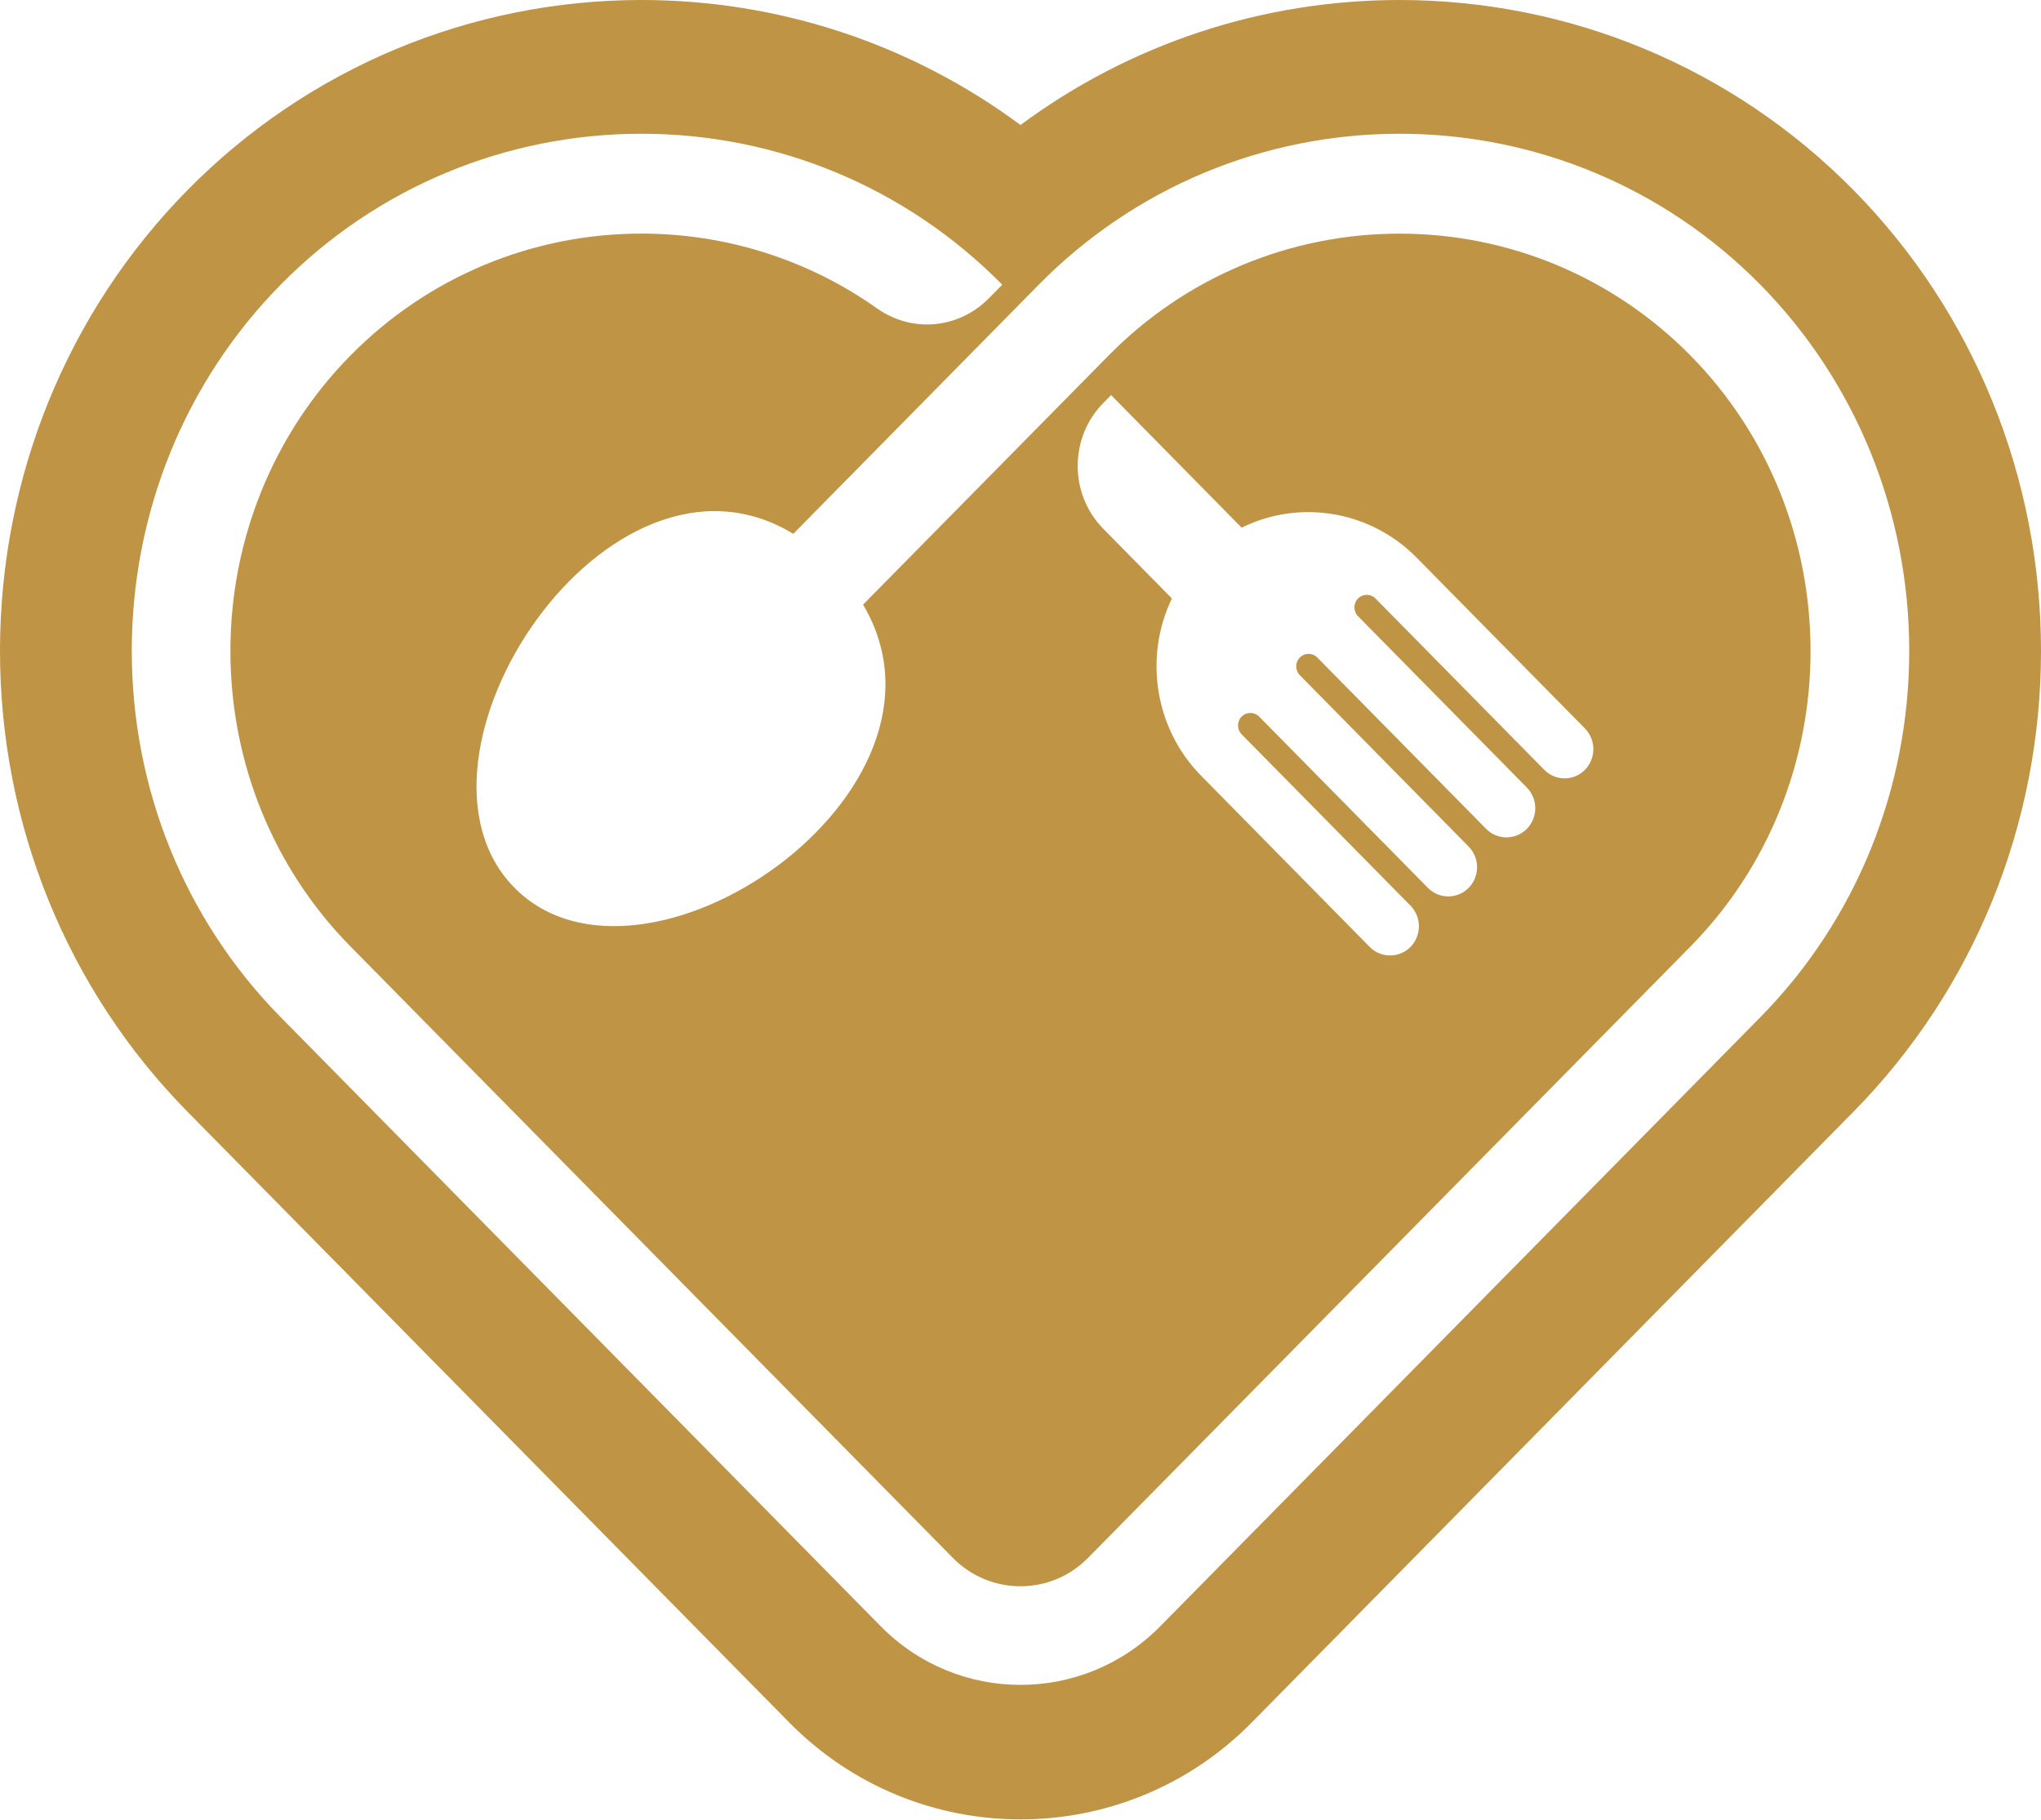
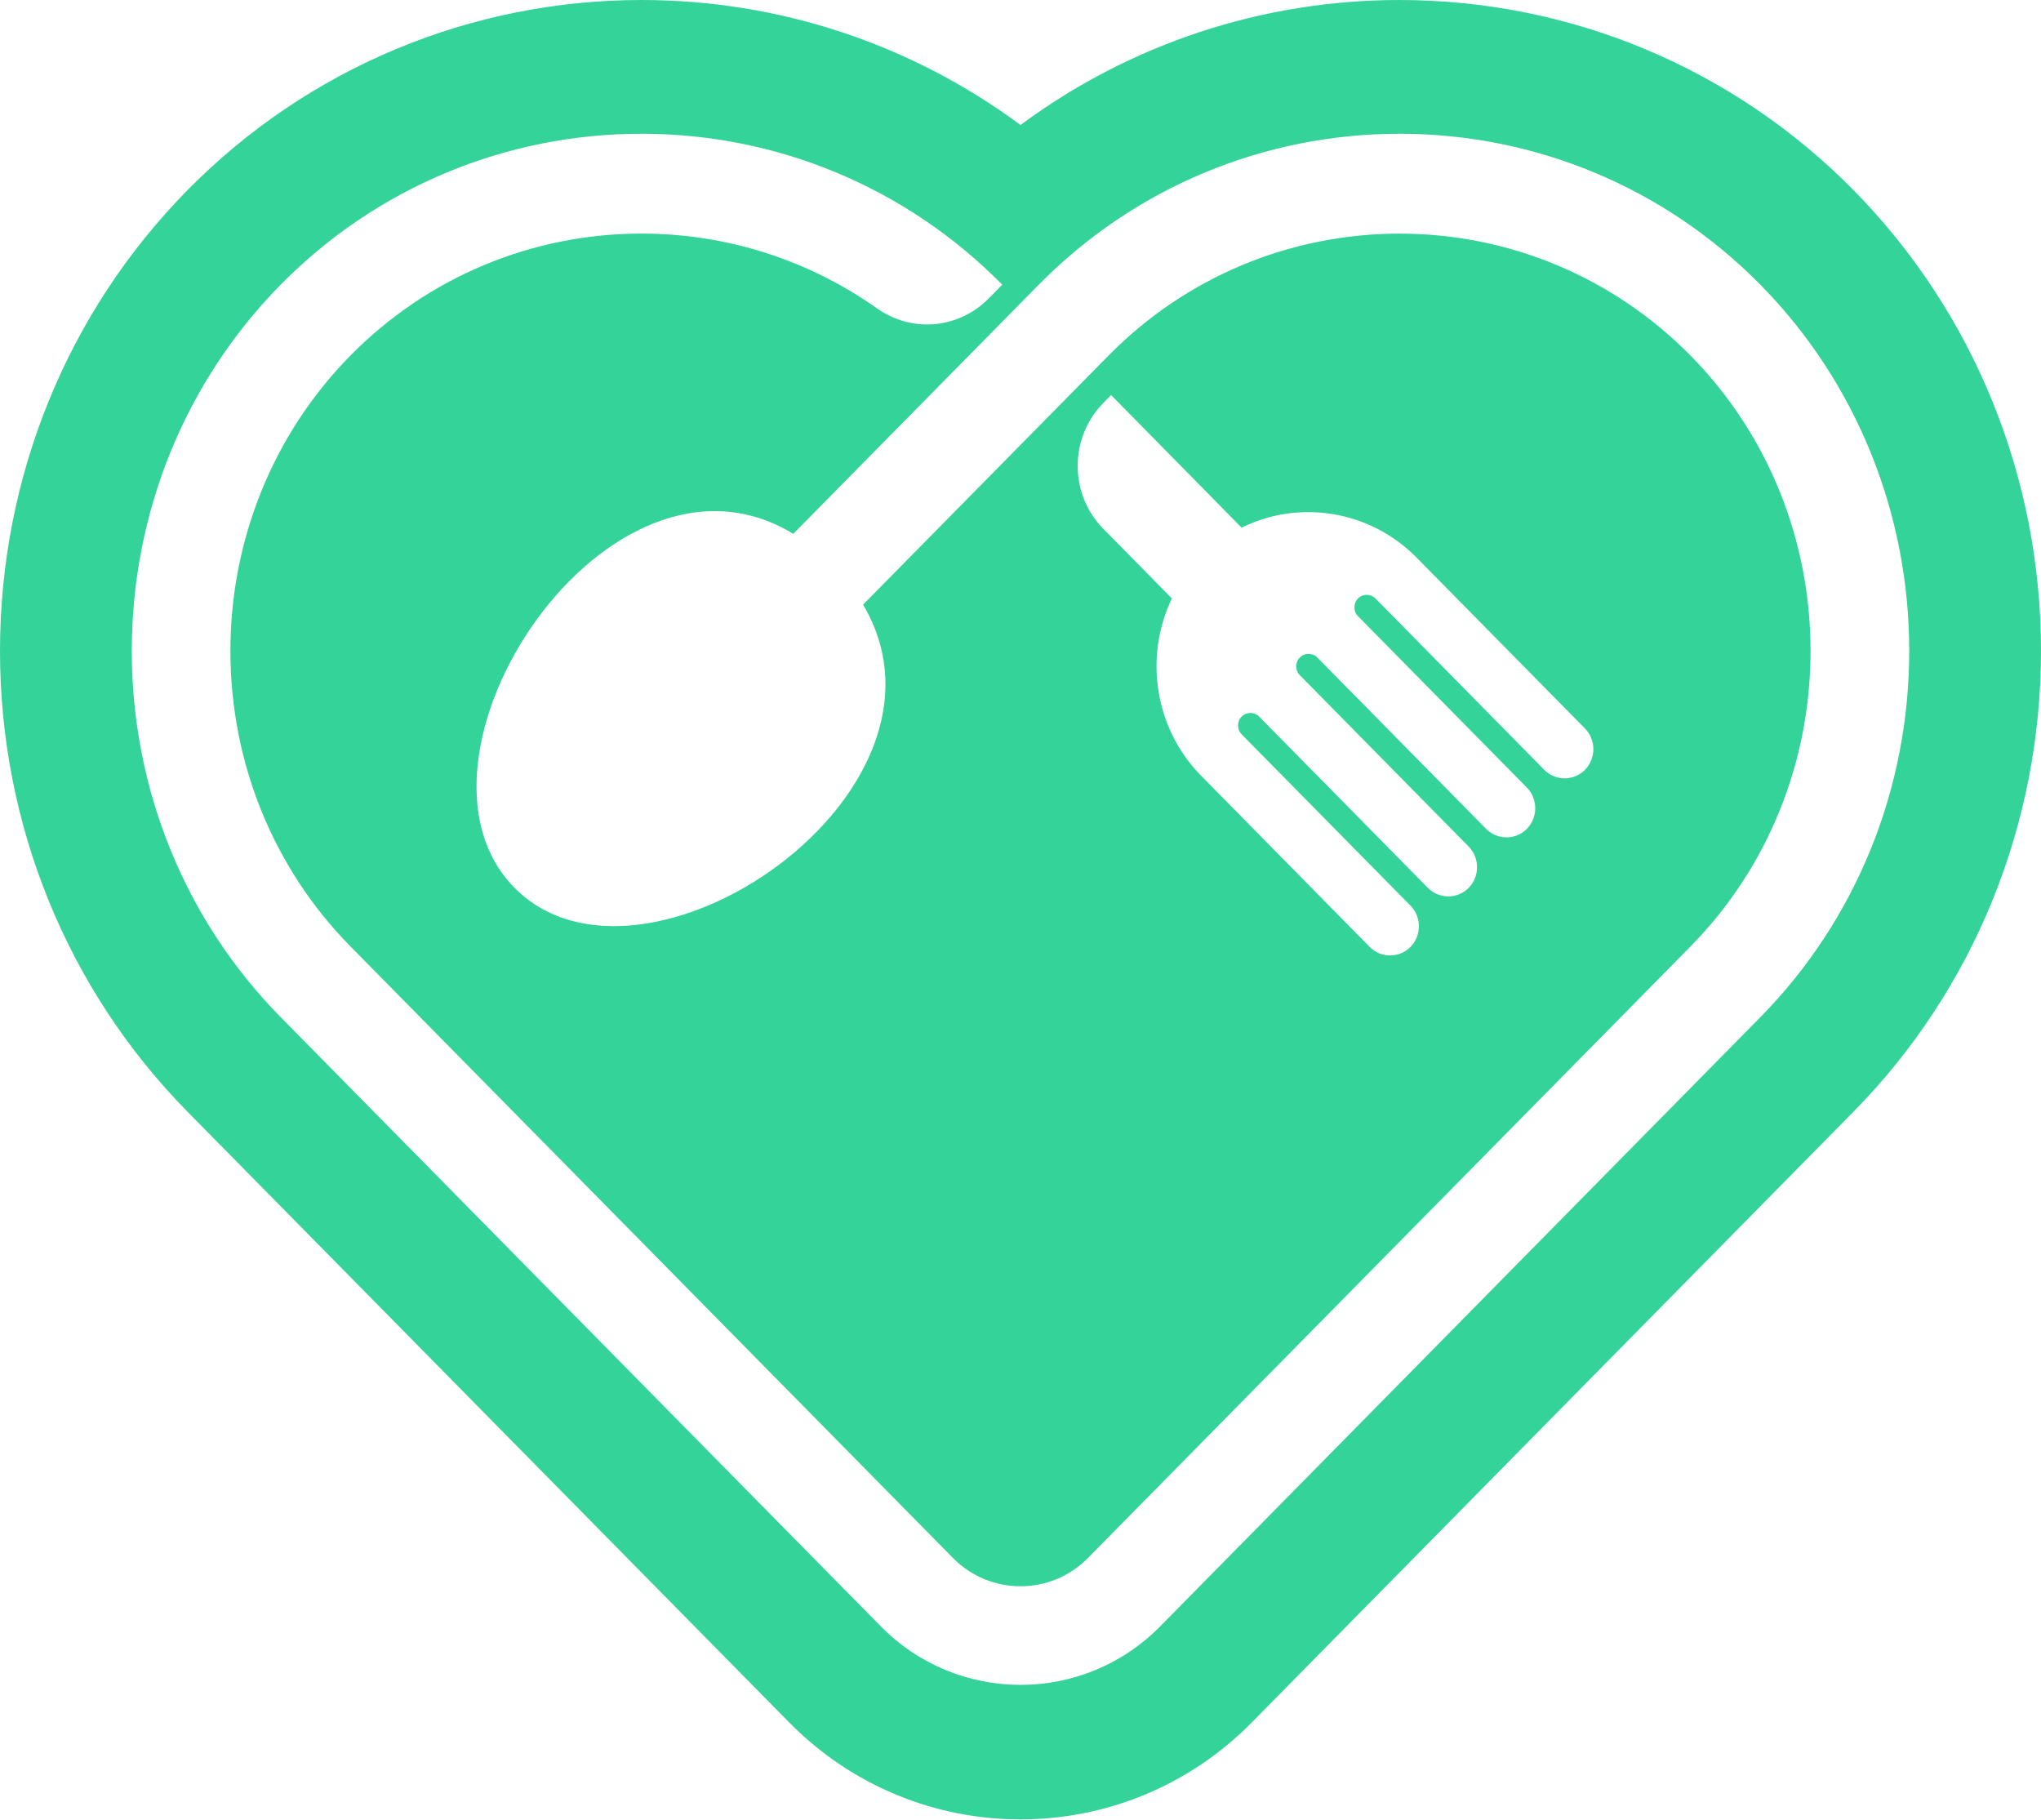
<svg xmlns="http://www.w3.org/2000/svg" width="46" height="41" viewBox="0 0 46 41" fill="none">
-   <path fill-rule="evenodd" clip-rule="evenodd" d="M19.452 13.625C21.954 17.856 14.476 22.929 11.594 20.004C8.711 17.079 13.71 9.49 17.879 12.03L23.411 6.416C25.574 4.222 28.488 3.014 31.543 3.014C34.597 3.014 37.513 4.222 39.675 6.416C41.837 8.61 43.03 11.568 43.03 14.669C43.03 17.77 41.837 20.727 39.675 22.922L26.15 36.648C24.415 38.409 21.585 38.409 19.85 36.648L6.325 22.921C4.163 20.727 2.97 17.77 2.97 14.668C2.97 11.568 4.163 8.611 6.325 6.416C8.487 4.222 11.403 3.014 14.457 3.014C17.512 3.014 20.426 4.222 22.589 6.416L22.288 6.721C21.606 7.413 20.555 7.508 19.764 6.948C18.218 5.855 16.371 5.264 14.457 5.264C11.992 5.264 9.642 6.242 7.897 8.013C6.154 9.783 5.193 12.169 5.193 14.669C5.193 17.171 6.153 19.556 7.897 21.326L21.478 35.109C22.316 35.959 23.682 35.959 24.52 35.109L38.102 21.327C39.845 19.556 40.806 17.171 40.806 14.67C40.806 12.17 39.846 9.783 38.102 8.014C36.357 6.243 34.007 5.265 31.542 5.265C29.078 5.265 26.726 6.243 24.983 8.014L19.452 13.625ZM27.984 11.891C29.287 11.247 30.867 11.505 31.908 12.546L35.722 16.416C35.974 16.673 35.974 17.091 35.722 17.348C35.469 17.605 35.057 17.604 34.805 17.348L31.001 13.487C30.892 13.377 30.715 13.377 30.607 13.487C30.499 13.597 30.499 13.777 30.607 13.886L34.412 17.747C34.664 18.003 34.665 18.422 34.412 18.678C34.159 18.934 33.747 18.934 33.494 18.678L29.689 14.817C29.582 14.708 29.404 14.707 29.296 14.817C29.187 14.926 29.187 15.107 29.296 15.216L33.1 19.077C33.353 19.333 33.353 19.752 33.1 20.009C32.849 20.264 32.436 20.264 32.183 20.009L28.378 16.148C28.271 16.039 28.092 16.039 27.984 16.148C27.876 16.257 27.876 16.438 27.984 16.548L31.789 20.408C32.042 20.664 32.042 21.083 31.789 21.34C31.536 21.595 31.124 21.595 30.871 21.34L27.058 17.468C26.028 16.414 25.777 14.808 26.412 13.486L24.865 11.915C24.097 11.135 24.097 9.863 24.865 9.083L25.042 8.903L27.984 11.891ZM23 2.817C25.465 0.99 28.448 0 31.543 0C35.384 0.001 39.055 1.525 41.775 4.285C44.493 7.044 46 10.769 46 14.668C46 18.568 44.493 22.292 41.775 25.051L28.212 38.816C25.341 41.728 20.658 41.728 17.788 38.816L4.225 25.052C1.507 22.292 0 18.568 0 14.668C0 10.769 1.507 7.044 4.225 4.285C6.944 1.525 10.616 0.001 14.457 0C17.552 0 20.535 0.99 23 2.817Z" fill="#BF9444" />
+   <path fill-rule="evenodd" clip-rule="evenodd" d="M19.452 13.625C21.954 17.856 14.476 22.929 11.594 20.004C8.711 17.079 13.71 9.49 17.879 12.03L23.411 6.416C25.574 4.222 28.488 3.014 31.543 3.014C34.597 3.014 37.513 4.222 39.675 6.416C41.837 8.61 43.03 11.568 43.03 14.669C43.03 17.77 41.837 20.727 39.675 22.922L26.15 36.648C24.415 38.409 21.585 38.409 19.85 36.648L6.325 22.921C4.163 20.727 2.97 17.77 2.97 14.668C2.97 11.568 4.163 8.611 6.325 6.416C8.487 4.222 11.403 3.014 14.457 3.014C17.512 3.014 20.426 4.222 22.589 6.416L22.288 6.721C21.606 7.413 20.555 7.508 19.764 6.948C18.218 5.855 16.371 5.264 14.457 5.264C11.992 5.264 9.642 6.242 7.897 8.013C6.154 9.783 5.193 12.169 5.193 14.669C5.193 17.171 6.153 19.556 7.897 21.326L21.478 35.109C22.316 35.959 23.682 35.959 24.52 35.109L38.102 21.327C39.845 19.556 40.806 17.171 40.806 14.67C40.806 12.17 39.846 9.783 38.102 8.014C36.357 6.243 34.007 5.265 31.542 5.265C29.078 5.265 26.726 6.243 24.983 8.014L19.452 13.625ZM27.984 11.891C29.287 11.247 30.867 11.505 31.908 12.546L35.722 16.416C35.974 16.673 35.974 17.091 35.722 17.348C35.469 17.605 35.057 17.604 34.805 17.348L31.001 13.487C30.892 13.377 30.715 13.377 30.607 13.487C30.499 13.597 30.499 13.777 30.607 13.886L34.412 17.747C34.664 18.003 34.665 18.422 34.412 18.678C34.159 18.934 33.747 18.934 33.494 18.678L29.689 14.817C29.582 14.708 29.404 14.707 29.296 14.817C29.187 14.926 29.187 15.107 29.296 15.216L33.1 19.077C33.353 19.333 33.353 19.752 33.1 20.009C32.849 20.264 32.436 20.264 32.183 20.009L28.378 16.148C28.271 16.039 28.092 16.039 27.984 16.148C27.876 16.257 27.876 16.438 27.984 16.548L31.789 20.408C32.042 20.664 32.042 21.083 31.789 21.34C31.536 21.595 31.124 21.595 30.871 21.34L27.058 17.468C26.028 16.414 25.777 14.808 26.412 13.486L24.865 11.915C24.097 11.135 24.097 9.863 24.865 9.083L25.042 8.903L27.984 11.891ZM23 2.817C25.465 0.99 28.448 0 31.543 0C35.384 0.001 39.055 1.525 41.775 4.285C44.493 7.044 46 10.769 46 14.668C46 18.568 44.493 22.292 41.775 25.051L28.212 38.816C25.341 41.728 20.658 41.728 17.788 38.816L4.225 25.052C1.507 22.292 0 18.568 0 14.668C0 10.769 1.507 7.044 4.225 4.285C6.944 1.525 10.616 0.001 14.457 0C17.552 0 20.535 0.99 23 2.817Z" fill="#34d399" />
</svg>
